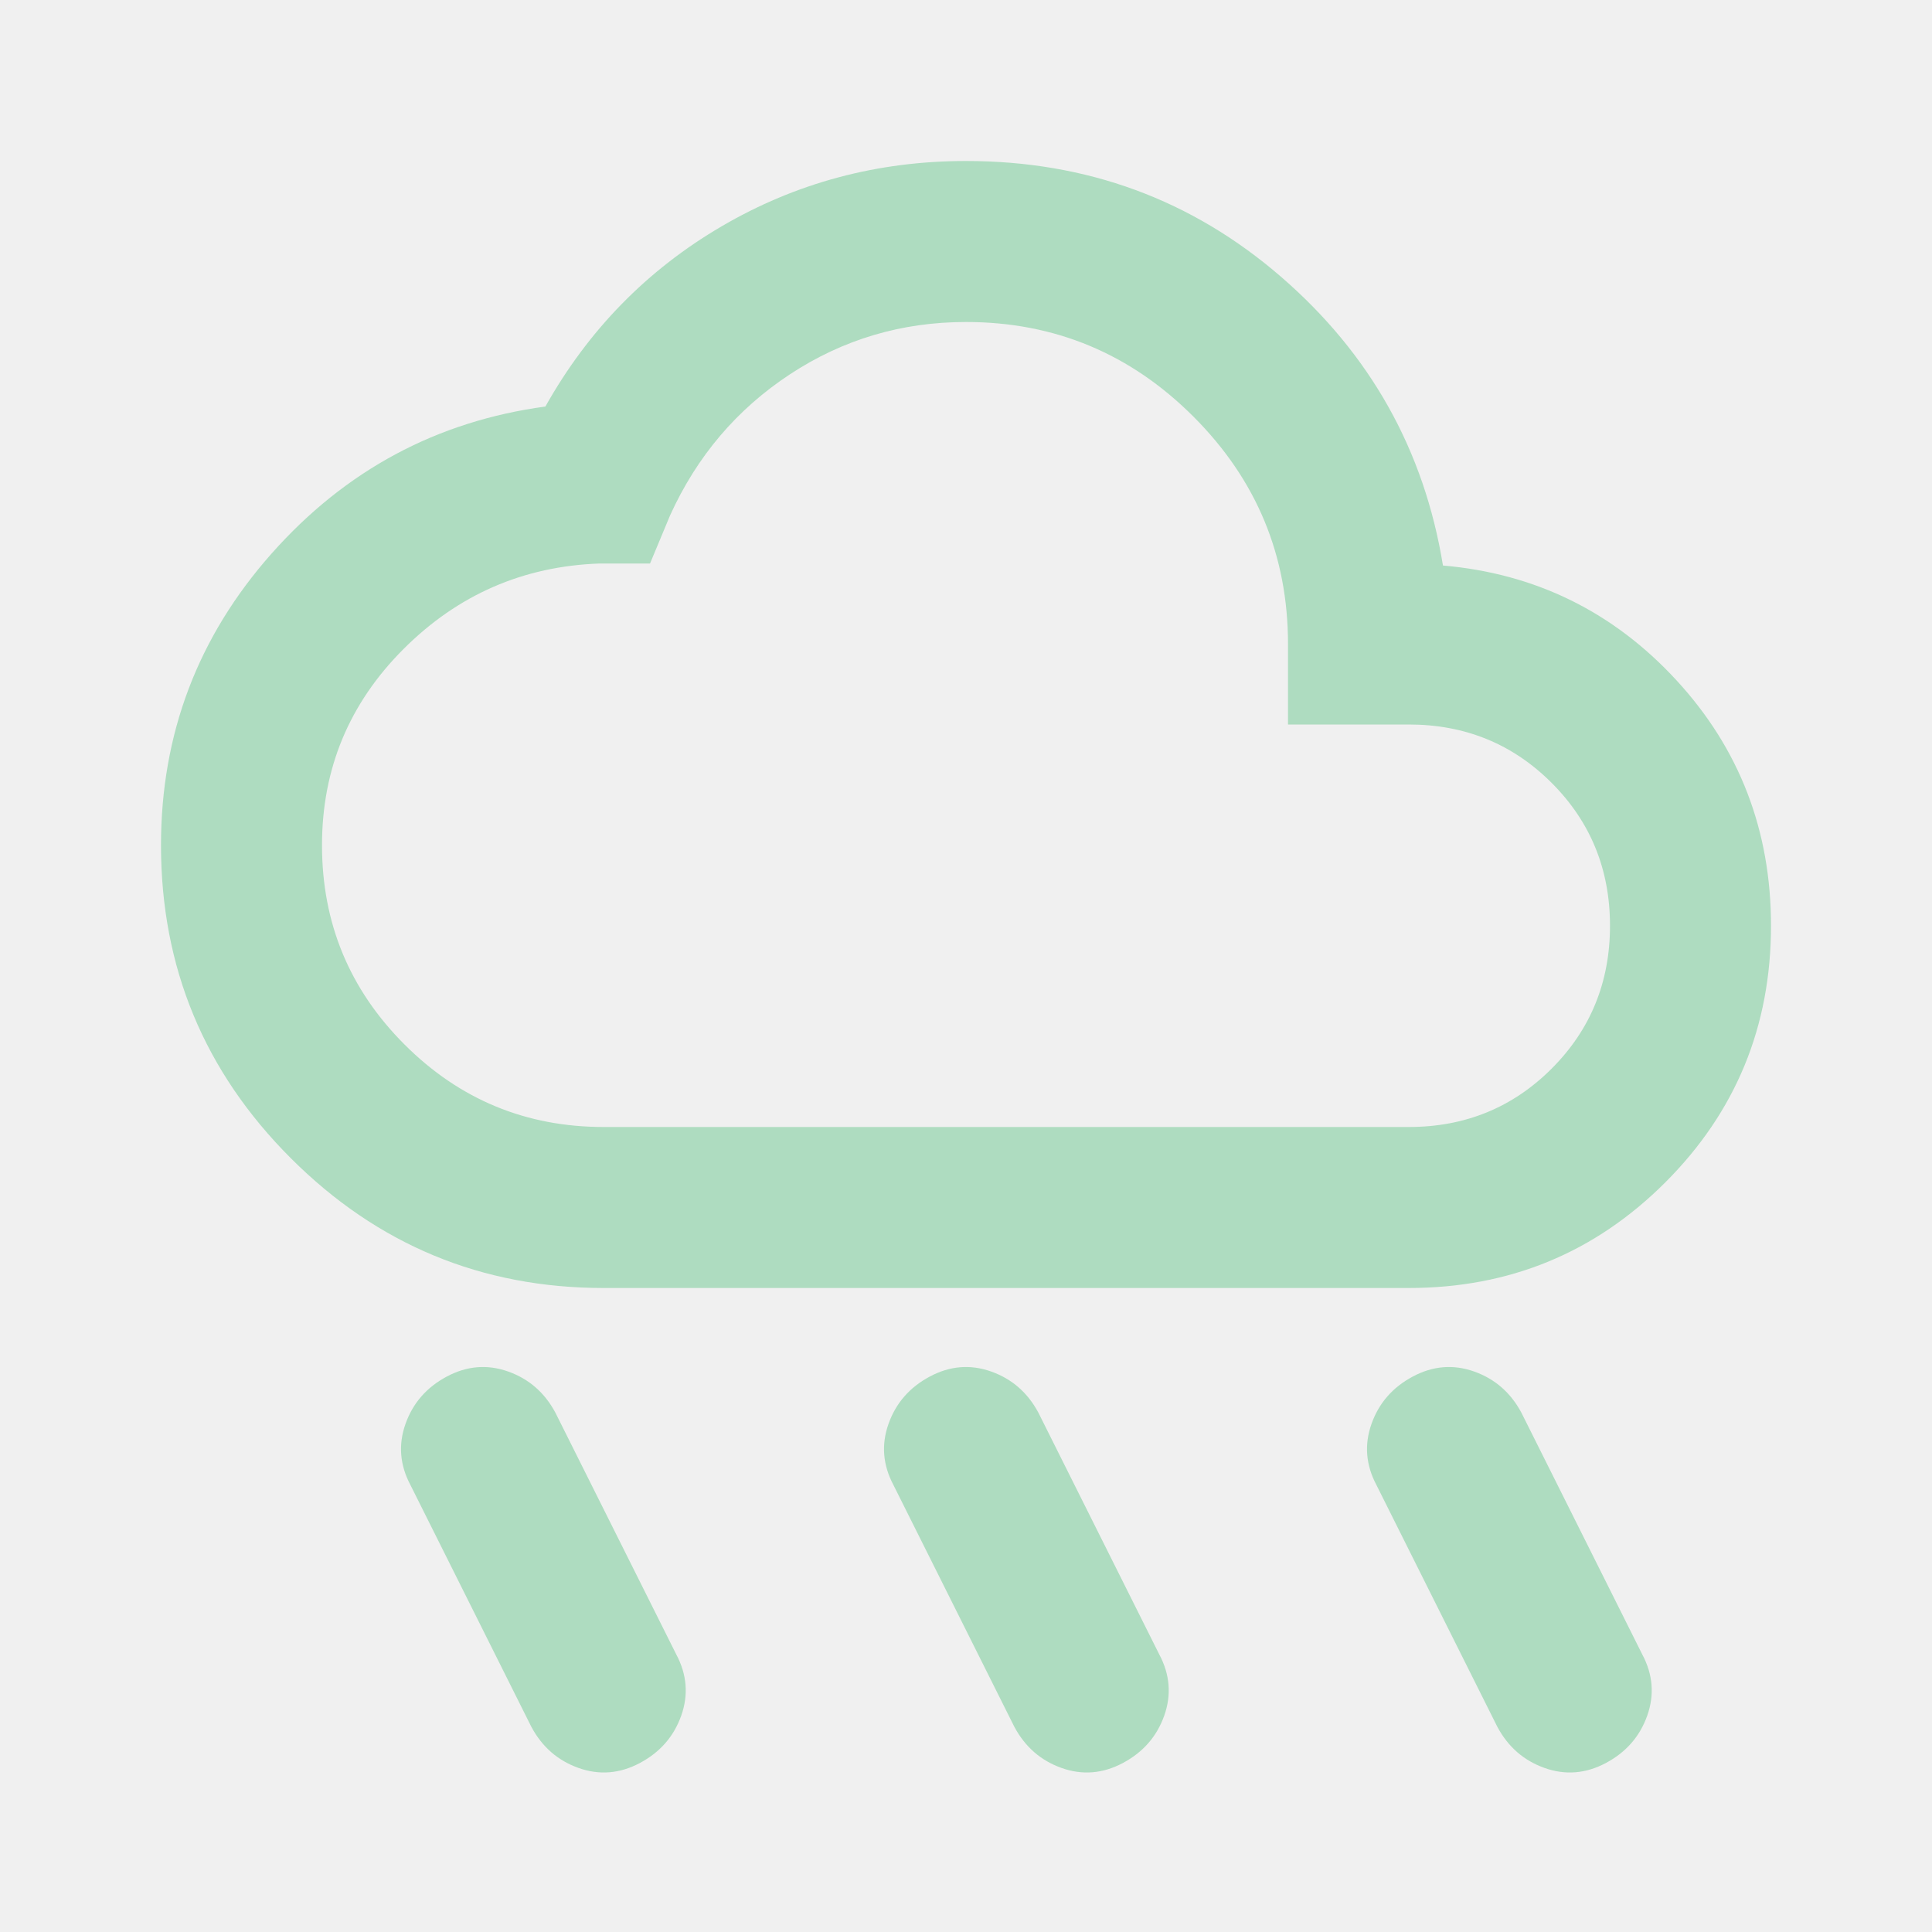
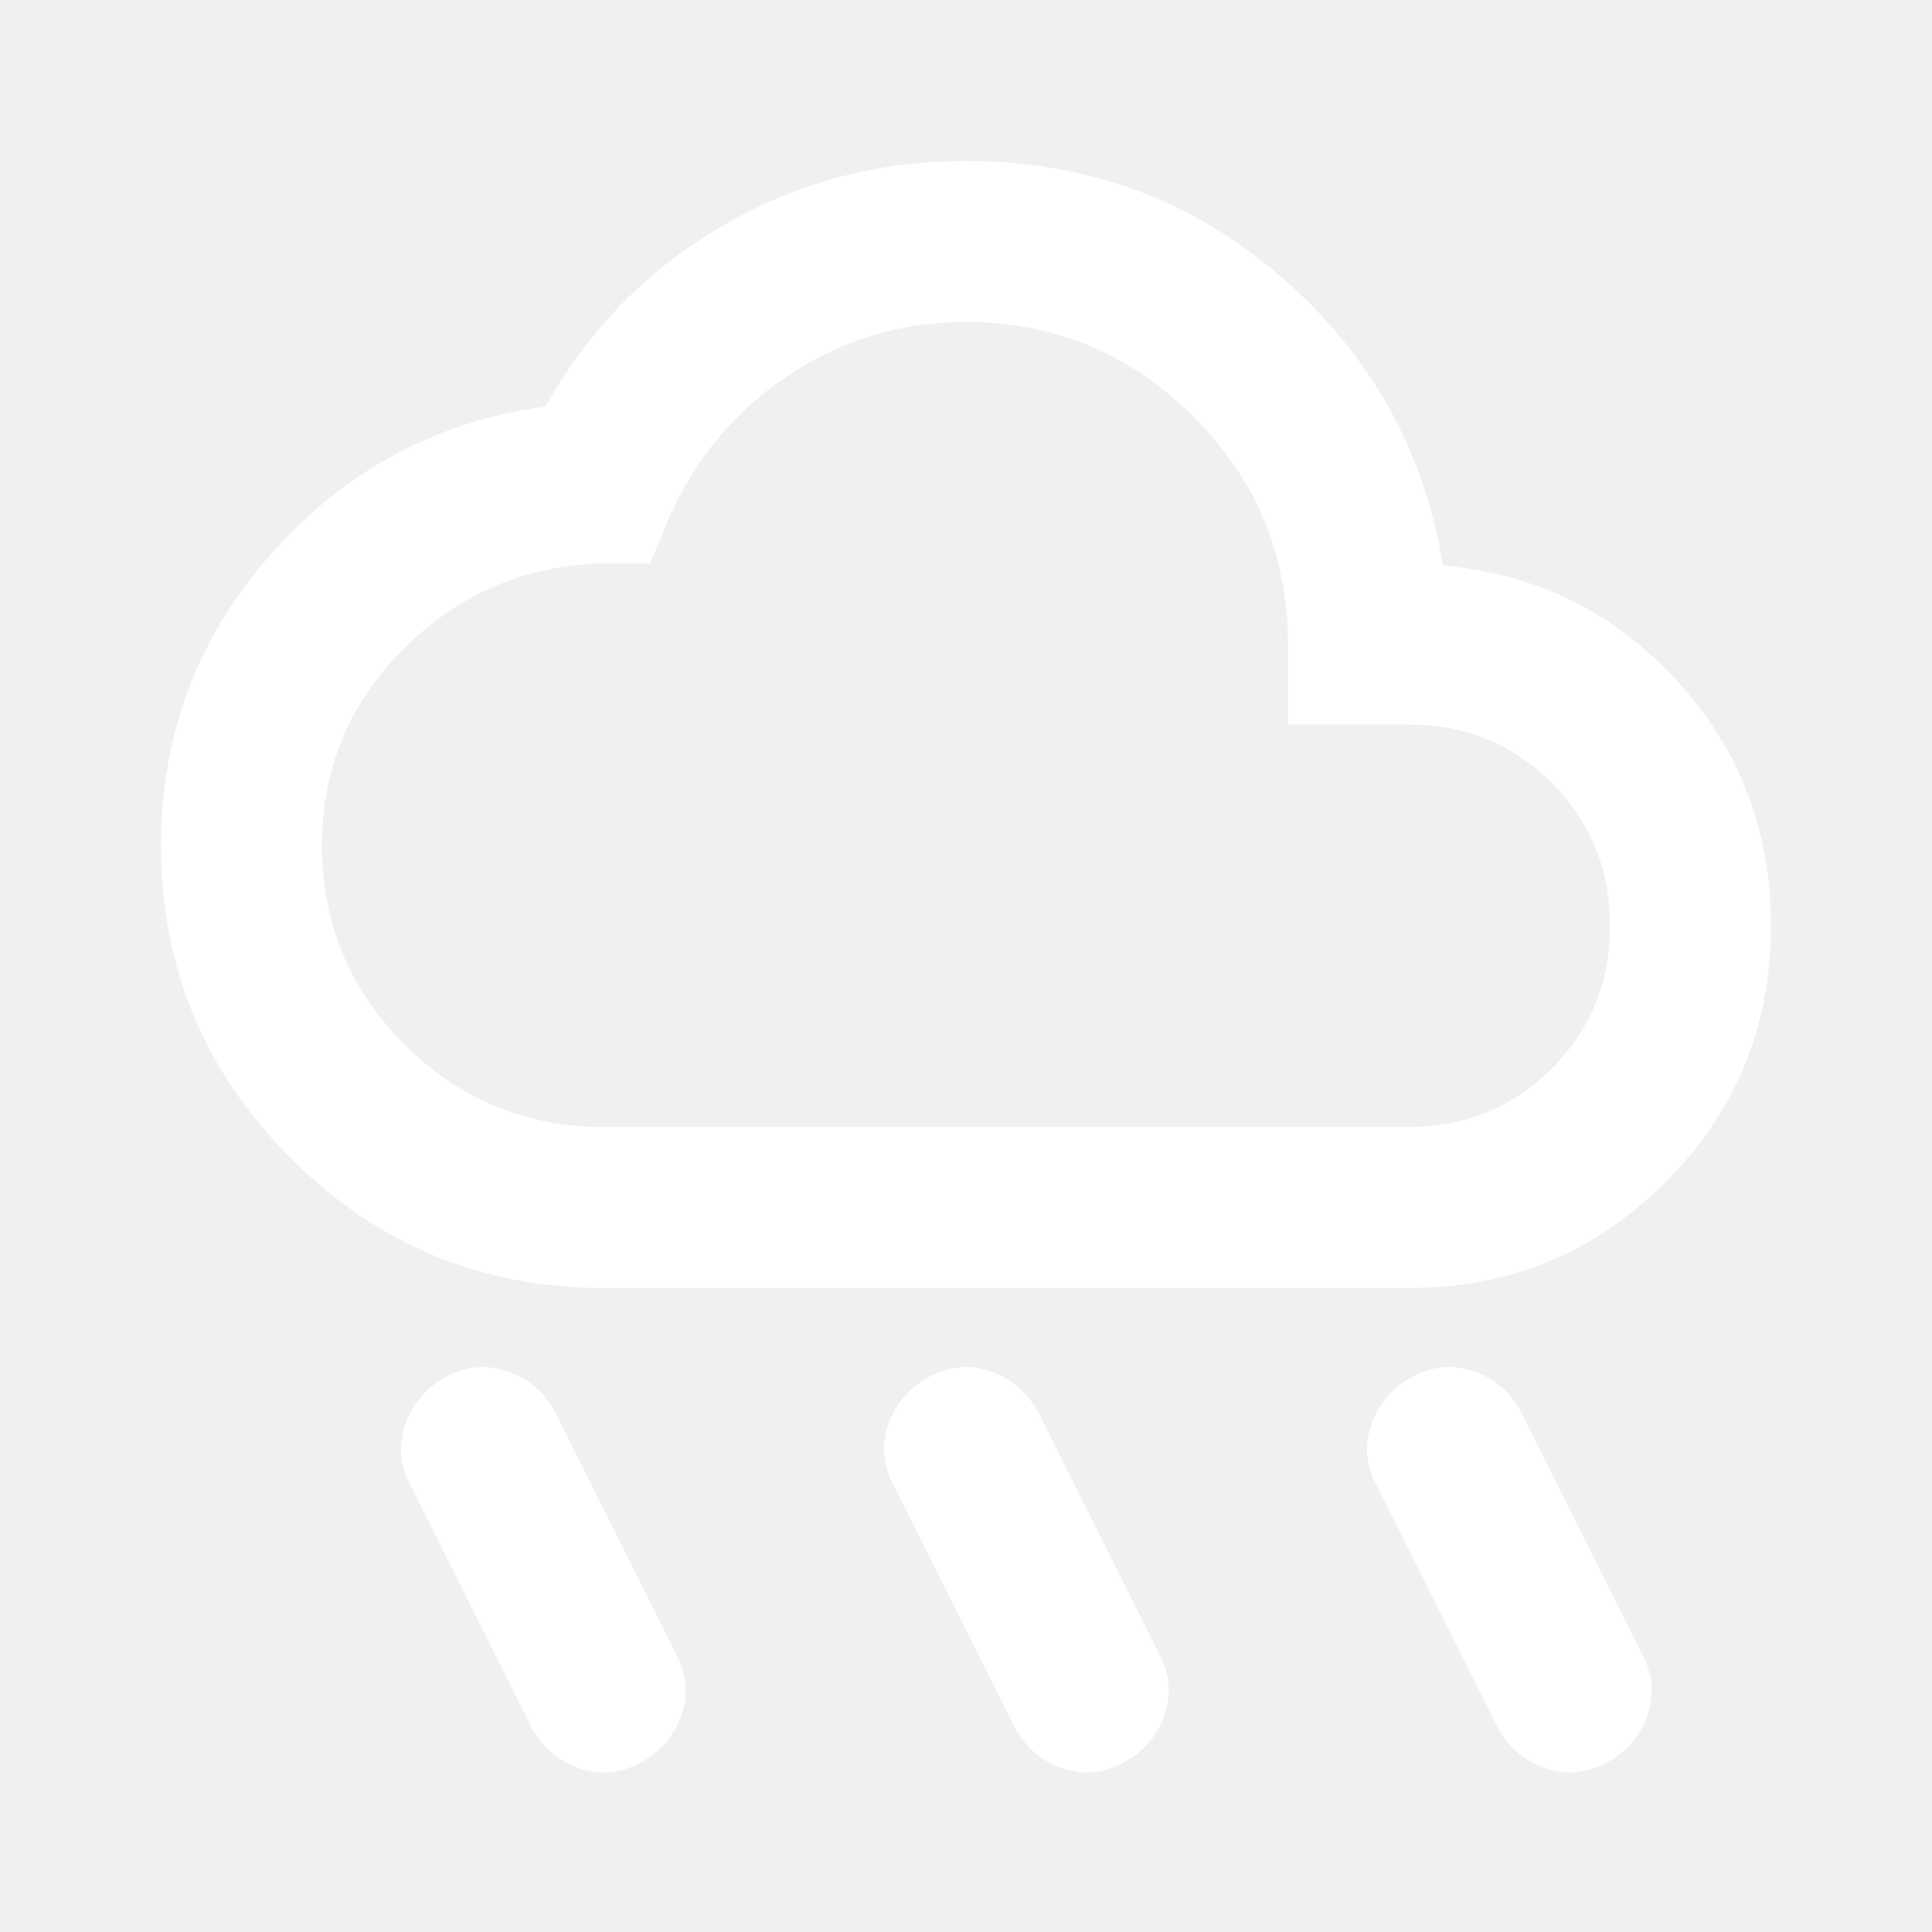
- <svg xmlns="http://www.w3.org/2000/svg" height="24px" viewBox="0 -960 960 960" width="24px" fill="#AEDCC0">
+ <svg xmlns="http://www.w3.org/2000/svg" height="24px" viewBox="0 -960 960 960" width="24px" fill="#FFFFFF">
  <path d="M558-84q-15 8-30.5 2.5T504-102l-60-120q-8-15-2.5-30.5T462-276q15-8 30.5-2.5T516-258l60 120q8 15 2.5 30.5T558-84Zm240 0q-15 8-30.5 2.5T744-102l-60-120q-8-15-2.5-30.5T702-276q15-8 30.5-2.5T756-258l60 120q8 15 2.5 30.5T798-84Zm-480 0q-15 8-30.5 2.5T264-102l-60-120q-8-15-2.5-30.5T222-276q15-8 30.5-2.5T276-258l60 120q8 15 2.5 30.5T318-84Zm-18-236q-91 0-155.5-64.5T80-540q0-83 55-145t136-73q32-57 87.5-89.5T480-880q90 0 156.5 57.5T717-679q69 6 116 57t47 122q0 75-52.5 127.5T700-320H300Zm0-80h400q42 0 71-29t29-71q0-42-29-71t-71-29h-60v-40q0-66-47-113t-113-47q-48 0-87.5 26T333-704l-10 24h-25q-57 2-97.5 42.5T160-540q0 58 41 99t99 41Zm180-200Z" />
</svg>
